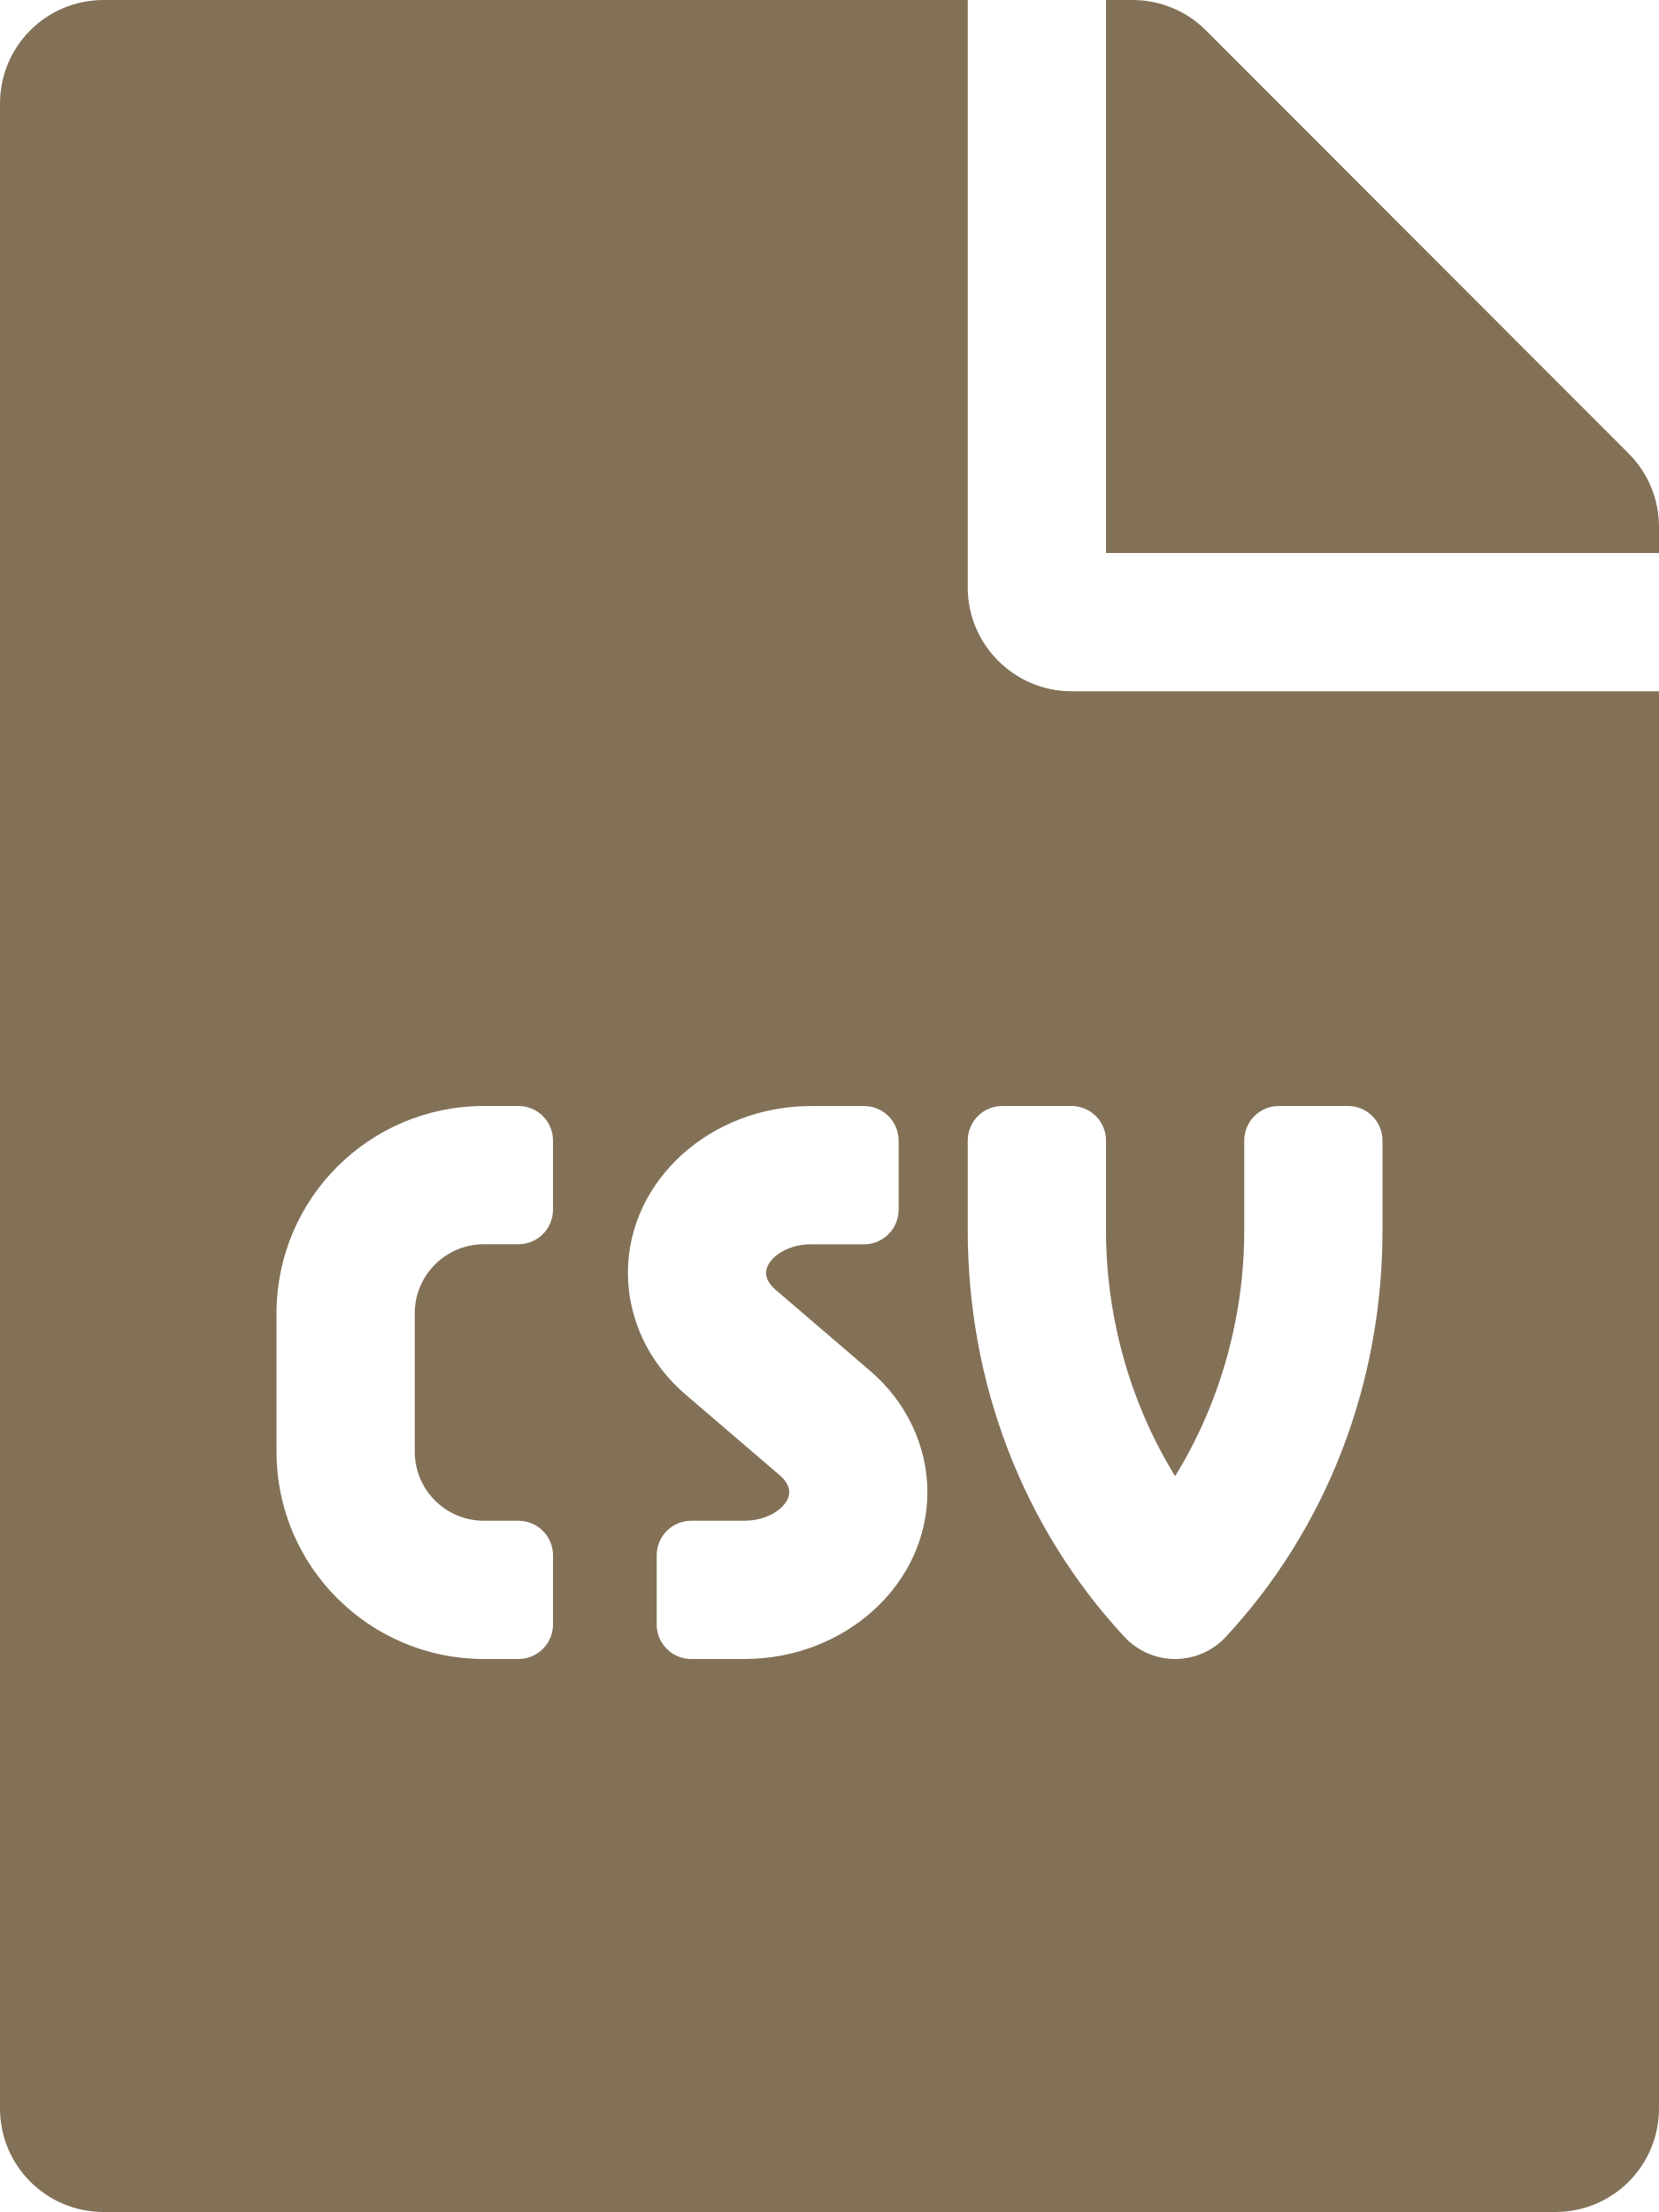
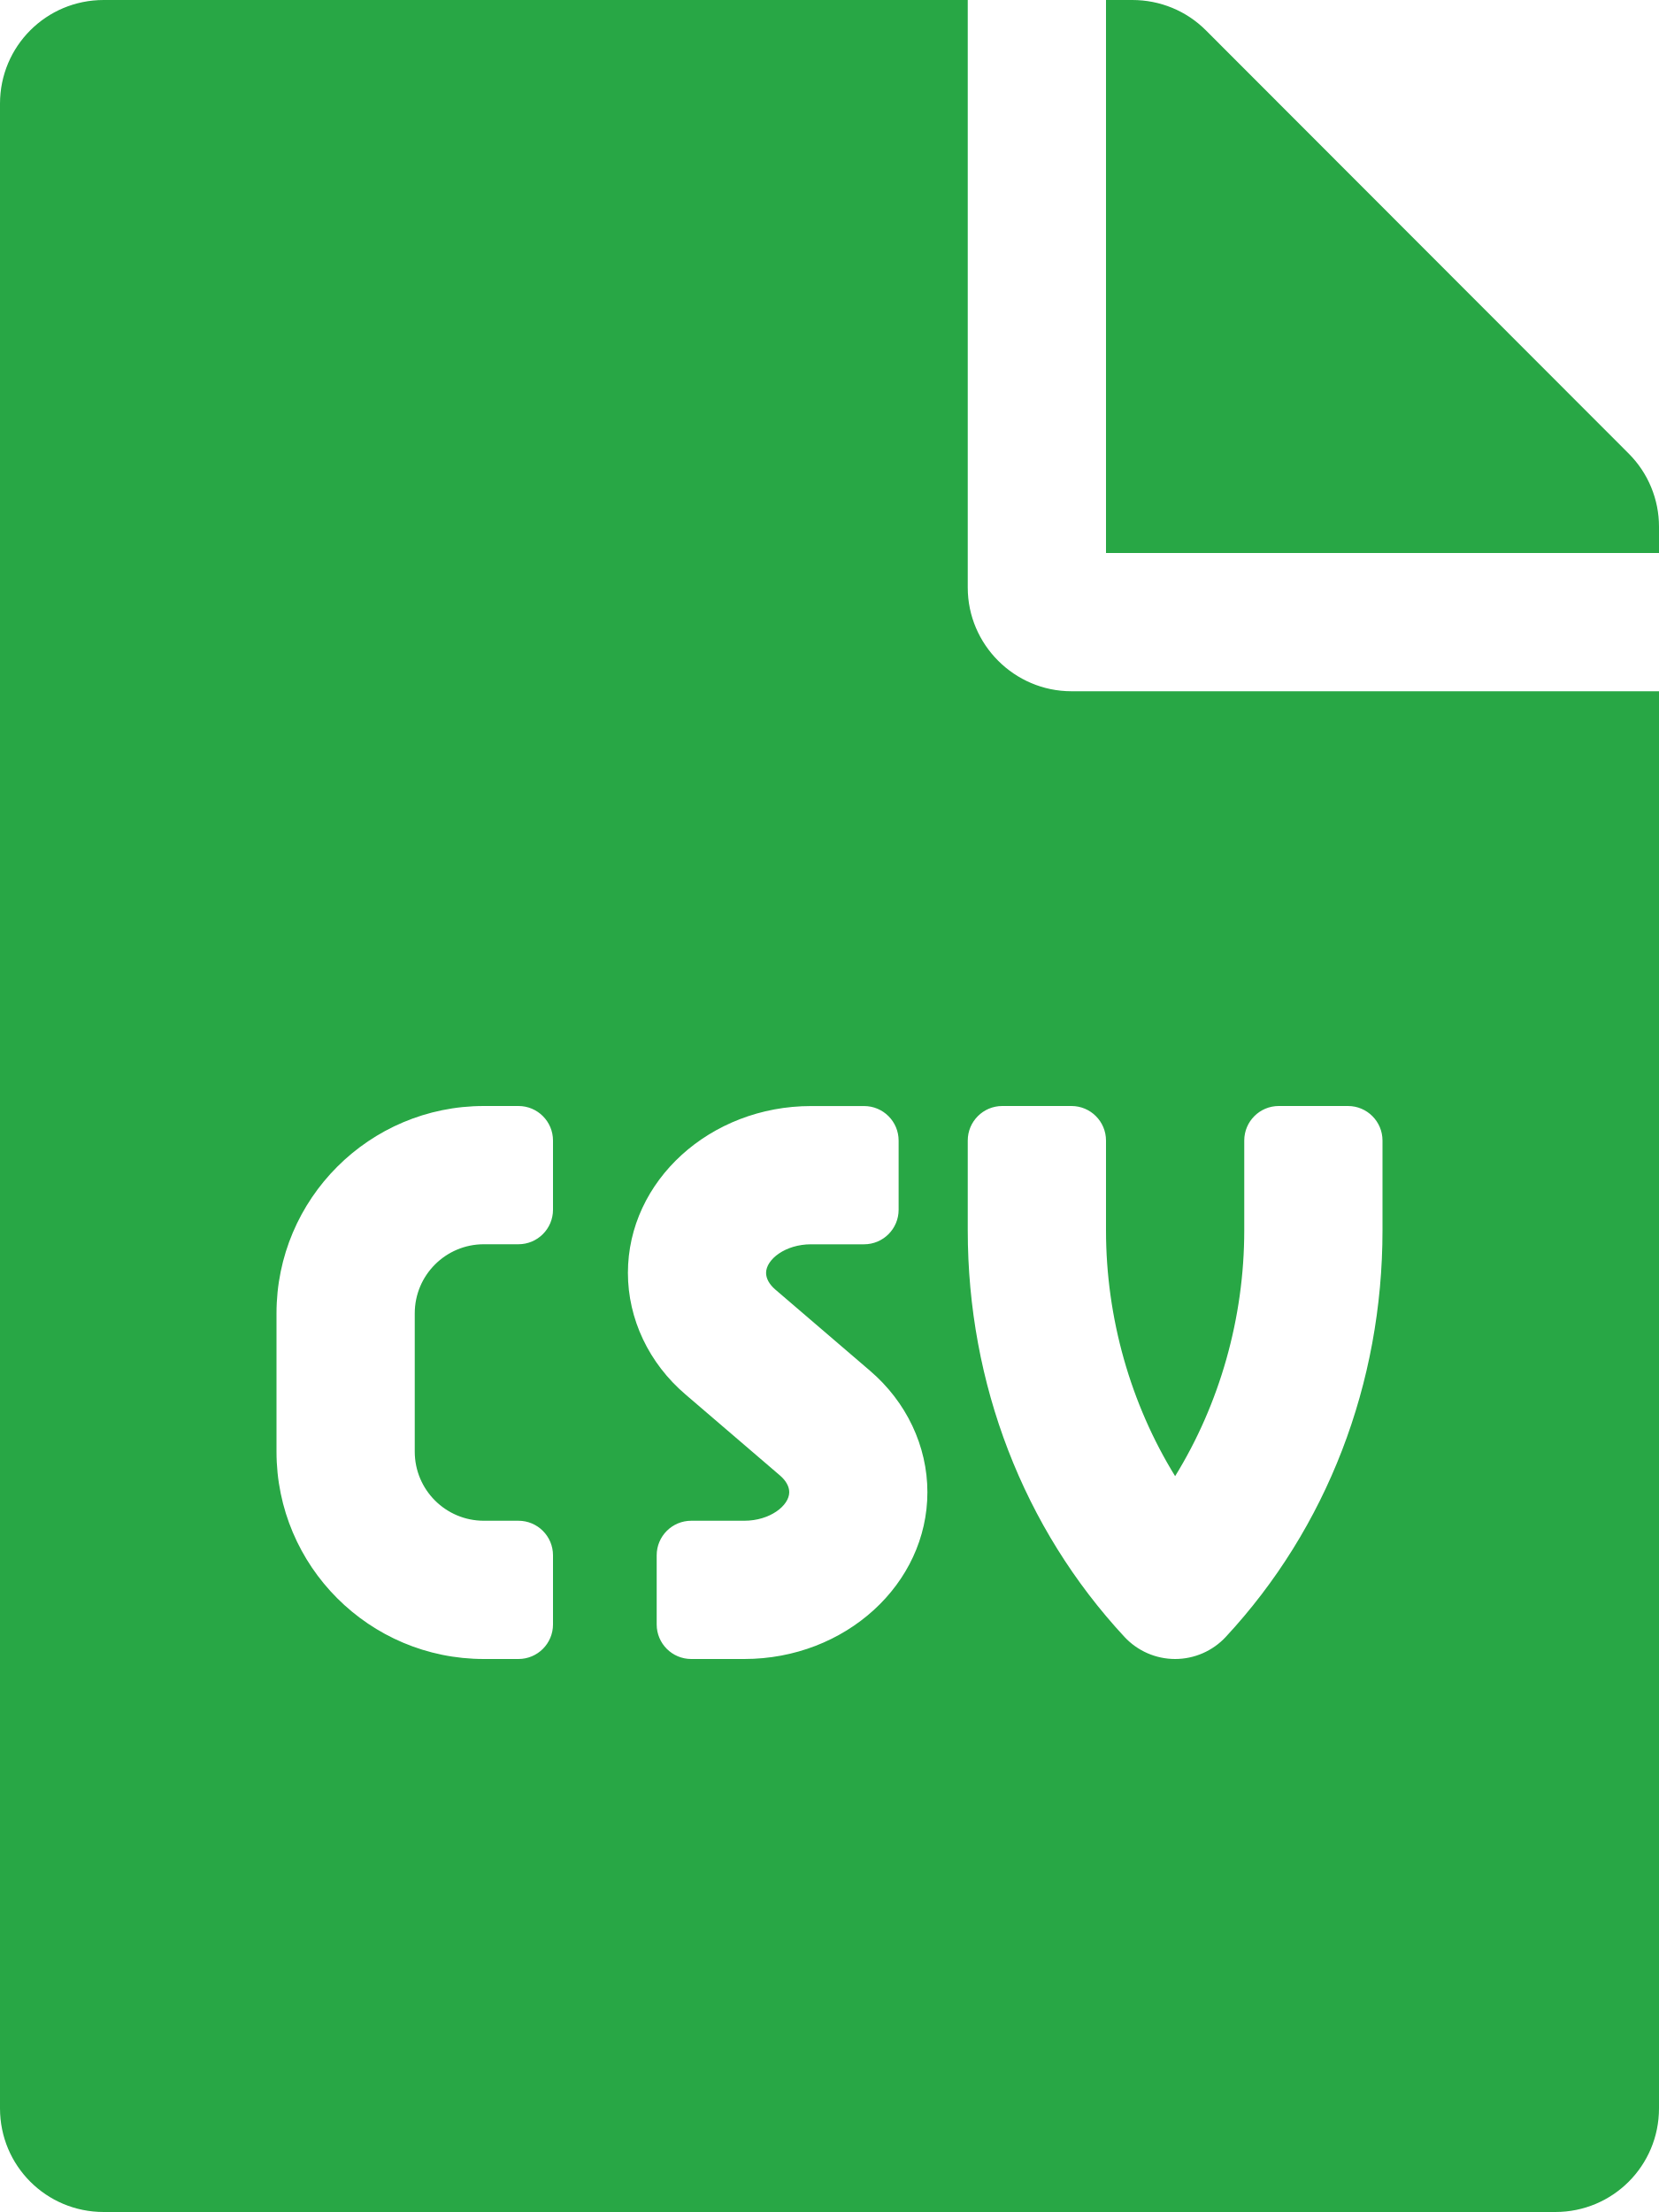
<svg xmlns="http://www.w3.org/2000/svg" aria-hidden="true" focusable="false" data-prefix="fas" data-icon="file-csv" class="svg-inline--fa fa-file-csv fa-w-12" role="img" viewBox="0 0 384 512">
-   <path fill="#827157" d="M224 136V0H24C10.7 0 0 10.7 0 24v464c0 13.3 10.7 24 24 24h336c13.3 0 24-10.7 24-24V160H248c-13.2 0-24-10.8-24-24zm-96 144c0 4.42-3.58 8-8 8h-8c-8.84 0-16 7.16-16 16v32c0 8.84 7.16 16 16 16h8c4.42 0 8 3.58 8 8v16c0 4.42-3.58 8-8 8h-8c-26.51 0-48-21.49-48-48v-32c0-26.51 21.49-48 48-48h8c4.42 0 8 3.58 8 8v16zm44.27 104H160c-4.42 0-8-3.58-8-8v-16c0-4.42 3.58-8 8-8h12.27c5.95 0 10.41-3.5 10.41-6.62 0-1.3-.75-2.66-2.12-3.84l-21.89-18.77c-8.47-7.22-13.33-17.48-13.33-28.14 0-21.3 19.02-38.62 42.41-38.62H200c4.42 0 8 3.58 8 8v16c0 4.42-3.58 8-8 8h-12.27c-5.95 0-10.41 3.5-10.41 6.62 0 1.3.75 2.66 2.12 3.84l21.89 18.77c8.47 7.22 13.33 17.48 13.33 28.14.01 21.29-19 38.62-42.39 38.62zM256 264v20.8c0 20.27 5.7 40.17 16 56.88 10.3-16.7 16-36.61 16-56.88V264c0-4.42 3.58-8 8-8h16c4.42 0 8 3.58 8 8v20.8c0 35.48-12.88 68.89-36.28 94.09-3.02 3.25-7.27 5.11-11.72 5.11s-8.7-1.86-11.72-5.11c-23.4-25.2-36.28-58.61-36.28-94.09V264c0-4.42 3.58-8 8-8h16c4.42 0 8 3.58 8 8zm121-159L279.1 7c-4.5-4.5-10.6-7-17-7H256v128h128v-6.1c0-6.3-2.5-12.4-7-16.9z" />
+   <path fill="#28a745" d="M224 136V0H24C10.7 0 0 10.7 0 24v464c0 13.3 10.7 24 24 24h336c13.3 0 24-10.7 24-24V160H248c-13.2 0-24-10.8-24-24zm-96 144c0 4.42-3.58 8-8 8h-8c-8.84 0-16 7.16-16 16v32c0 8.84 7.16 16 16 16h8c4.42 0 8 3.58 8 8v16c0 4.42-3.58 8-8 8h-8c-26.51 0-48-21.49-48-48v-32c0-26.51 21.49-48 48-48h8c4.42 0 8 3.58 8 8v16zm44.27 104H160c-4.42 0-8-3.58-8-8v-16c0-4.42 3.58-8 8-8h12.27c5.95 0 10.41-3.5 10.41-6.62 0-1.3-.75-2.66-2.12-3.84l-21.89-18.77c-8.47-7.22-13.33-17.48-13.33-28.14 0-21.3 19.02-38.62 42.41-38.62H200c4.42 0 8 3.58 8 8v16c0 4.42-3.58 8-8 8h-12.27c-5.95 0-10.41 3.5-10.41 6.62 0 1.3.75 2.66 2.12 3.84l21.89 18.77c8.47 7.22 13.33 17.48 13.33 28.14.01 21.29-19 38.62-42.39 38.62zM256 264v20.8c0 20.27 5.7 40.17 16 56.88 10.3-16.7 16-36.61 16-56.88V264c0-4.42 3.58-8 8-8h16c4.42 0 8 3.58 8 8v20.8c0 35.48-12.88 68.89-36.28 94.09-3.02 3.25-7.27 5.11-11.72 5.11s-8.7-1.86-11.72-5.11c-23.4-25.2-36.28-58.61-36.28-94.09V264c0-4.42 3.58-8 8-8h16c4.42 0 8 3.58 8 8zm121-159L279.1 7c-4.5-4.5-10.6-7-17-7H256v128h128v-6.1c0-6.3-2.5-12.4-7-16.9z" />
</svg>
